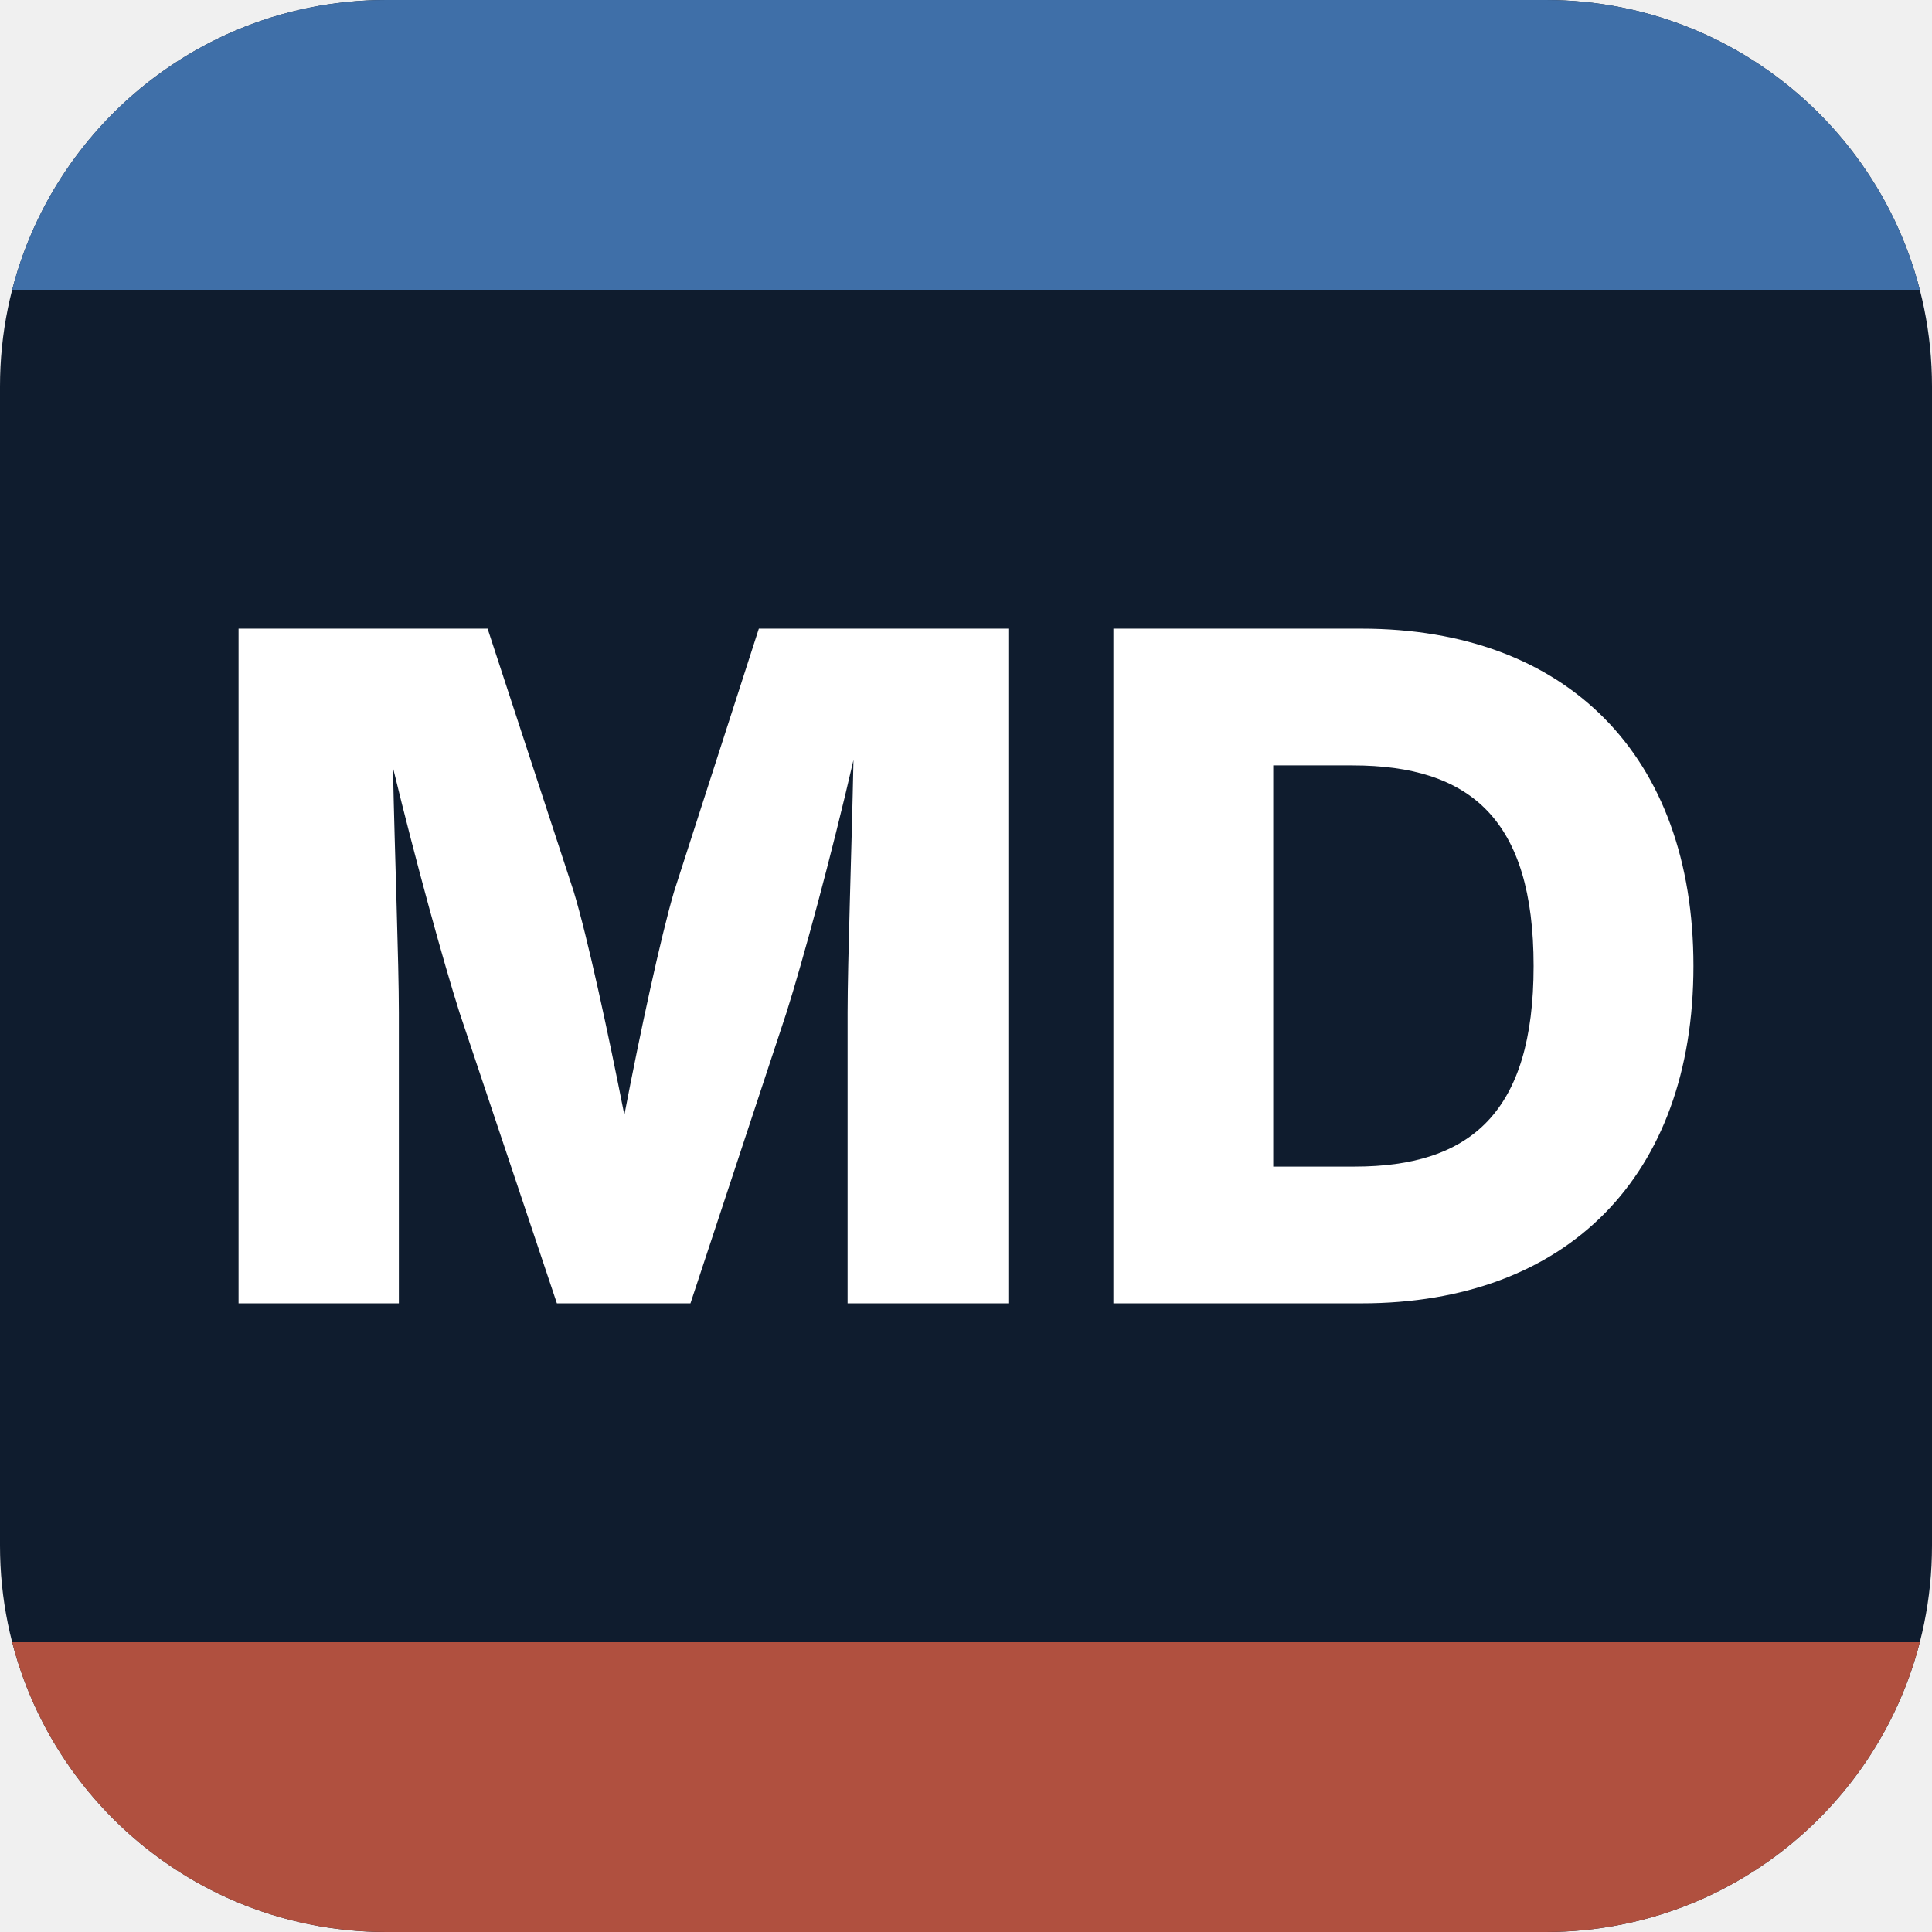
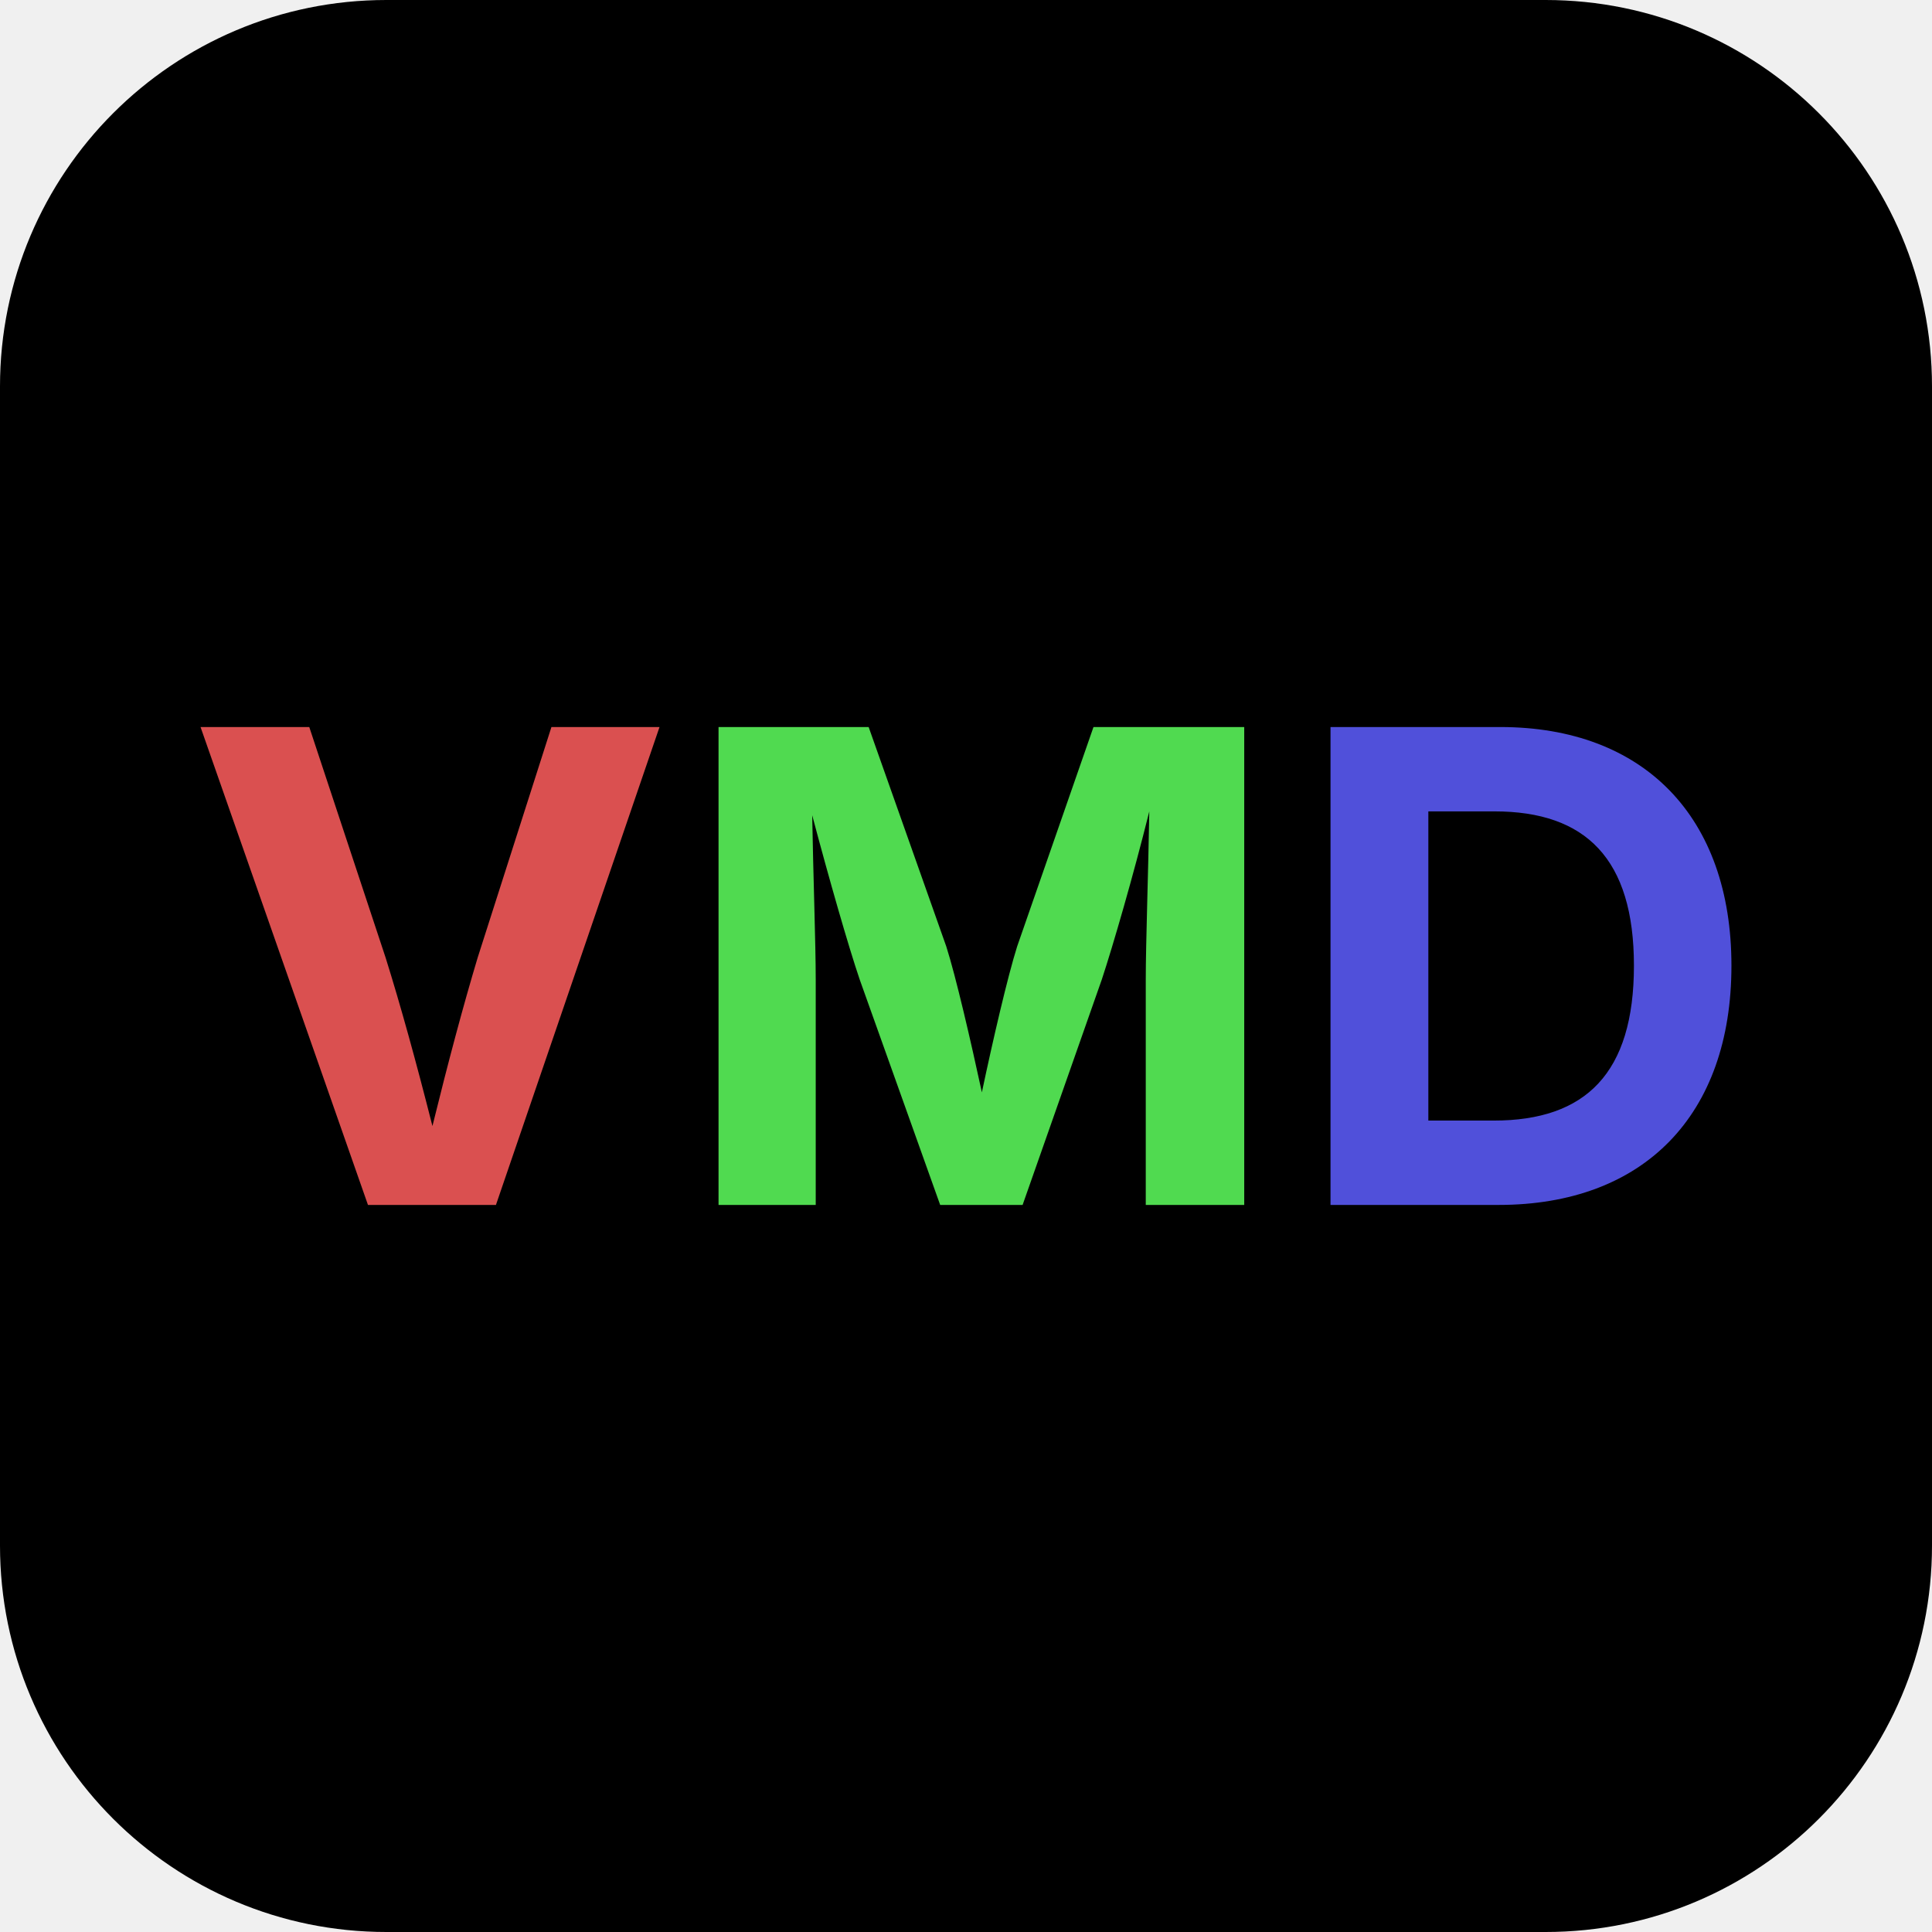
<svg xmlns="http://www.w3.org/2000/svg" viewBox="0 0 256.00 256.00" width="256.00" height="256.00" role="img" aria-label="VMDance">
-   <clipPath id="tile">
-     <rect width="256" height="256" rx="51.20" />
-   </clipPath>
-   <g clip-path="url(#tile)">
-     <rect x="0.00" y="0.00" width="256.00" height="256.00" fill="#0f1c2e" />
-     <rect x="0.00" y="0.00" width="256.00" height="38.40" fill="#3f6fa8" />
-     <rect x="0.00" y="217.60" width="256.00" height="38.40" fill="#b0503f" />
-   </g>
-   <path d="M6.96 0.0H28.2V-38.52C28.2 -45.18 27.66 -59.22 27.42 -70.98C30.48 -58.38 34.14 -45.12 36.24 -38.52L49.14 0.0H66.84L79.56 -38.52C81.72 -45.36 85.5 -59.22 88.44 -72.0C88.2 -59.94 87.66 -45.3 87.66 -38.52V0.0H108.96V-89.4H75.9L64.68 -54.6C62.88 -48.48 60.12 -35.64 58.08 -24.96C55.98 -35.64 53.22 -48.48 51.36 -54.6L39.96 -89.4H6.96Z" fill="#ffffff" transform="translate(24.65,172.70)" />
-   <path d="M155.76 0.0C182.94 0.0 199.74 -16.8 199.74 -44.7C199.74 -72.6 182.94 -89.4 155.76 -89.4H122.88V0.0ZM144.06 -18.12V-71.28H154.56C170.22 -71.28 178.56 -64.08 178.56 -44.7C178.56 -25.32 170.22 -18.12 154.86 -18.12Z" fill="#ffffff" transform="translate(24.65,172.70)" />
+   <rect x="0.00" y="0.00" width="256.00" height="256.00" rx="51.20" fill="#000000" />
+   <path d="M24.268 0H41.225L62.9 -63.325H48.578L38.803 -32.768C36.89 -26.393 34.935 -19.083 32.81 -10.455C30.643 -18.998 28.603 -26.393 26.605 -32.768L16.49 -63.325H2.083Z" fill="#da5050" transform="translate(24.49,159.66)" />
+   <path d="M70.72 0H83.598V-29.878C83.598 -34.638 83.258 -43.945 83.13 -51.638C85.383 -43.138 87.933 -34.255 89.42 -29.878L100.088 0H111.01L121.508 -29.878C122.995 -34.383 125.673 -43.605 127.798 -52.148C127.67 -44.158 127.33 -34.638 127.33 -29.878V0H140.377V-63.325H120.403L110.288 -34.255C109.013 -30.218 107.058 -21.76 105.613 -14.918C104.125 -21.803 102.17 -30.26 100.895 -34.255L90.61 -63.325H70.72Z" fill="#50da50" transform="translate(24.49,159.66)" />
+   <path d="M174.08 0C193.333 0 204.935 -11.9 204.935 -31.705C204.935 -51.425 193.333 -63.325 174.293 -63.325H151.81V0ZM164.773 -11.178V-52.148H173.528C185.64 -52.148 192.015 -45.858 192.015 -31.705C192.015 -17.468 185.64 -11.178 173.443 -11.178Z" fill="#5050da" transform="translate(24.49,159.66)" />
</svg>
